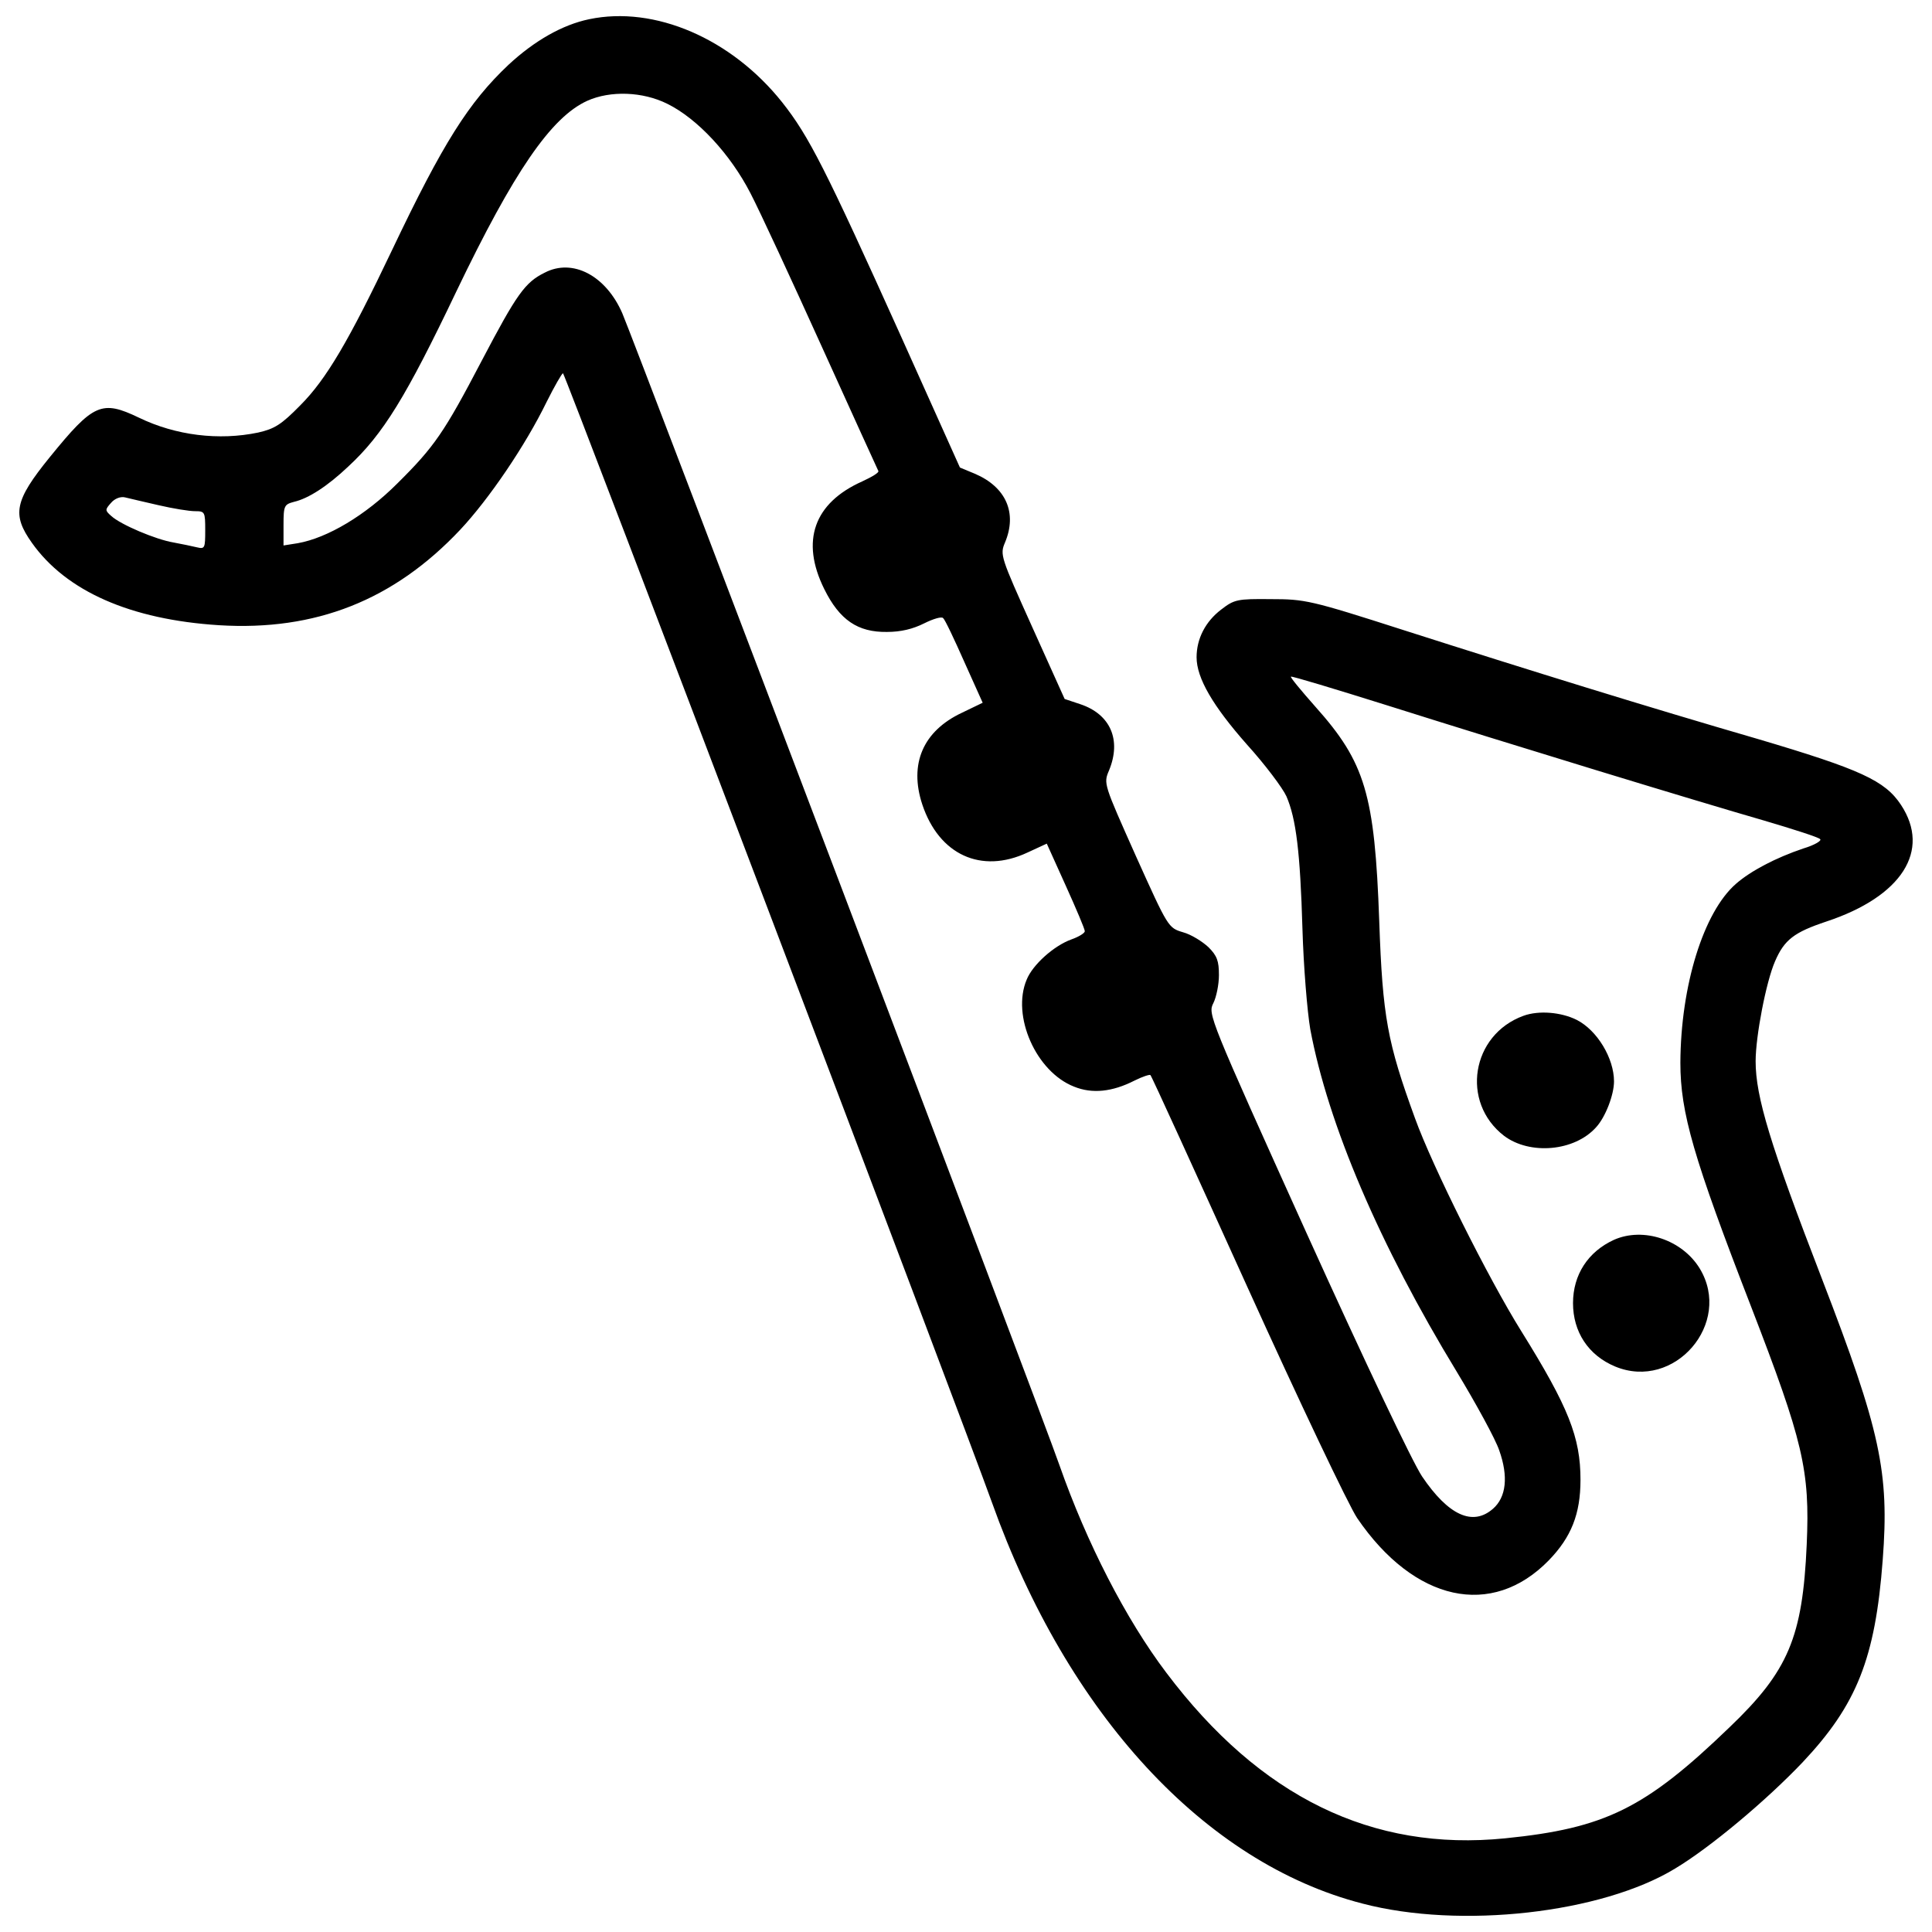
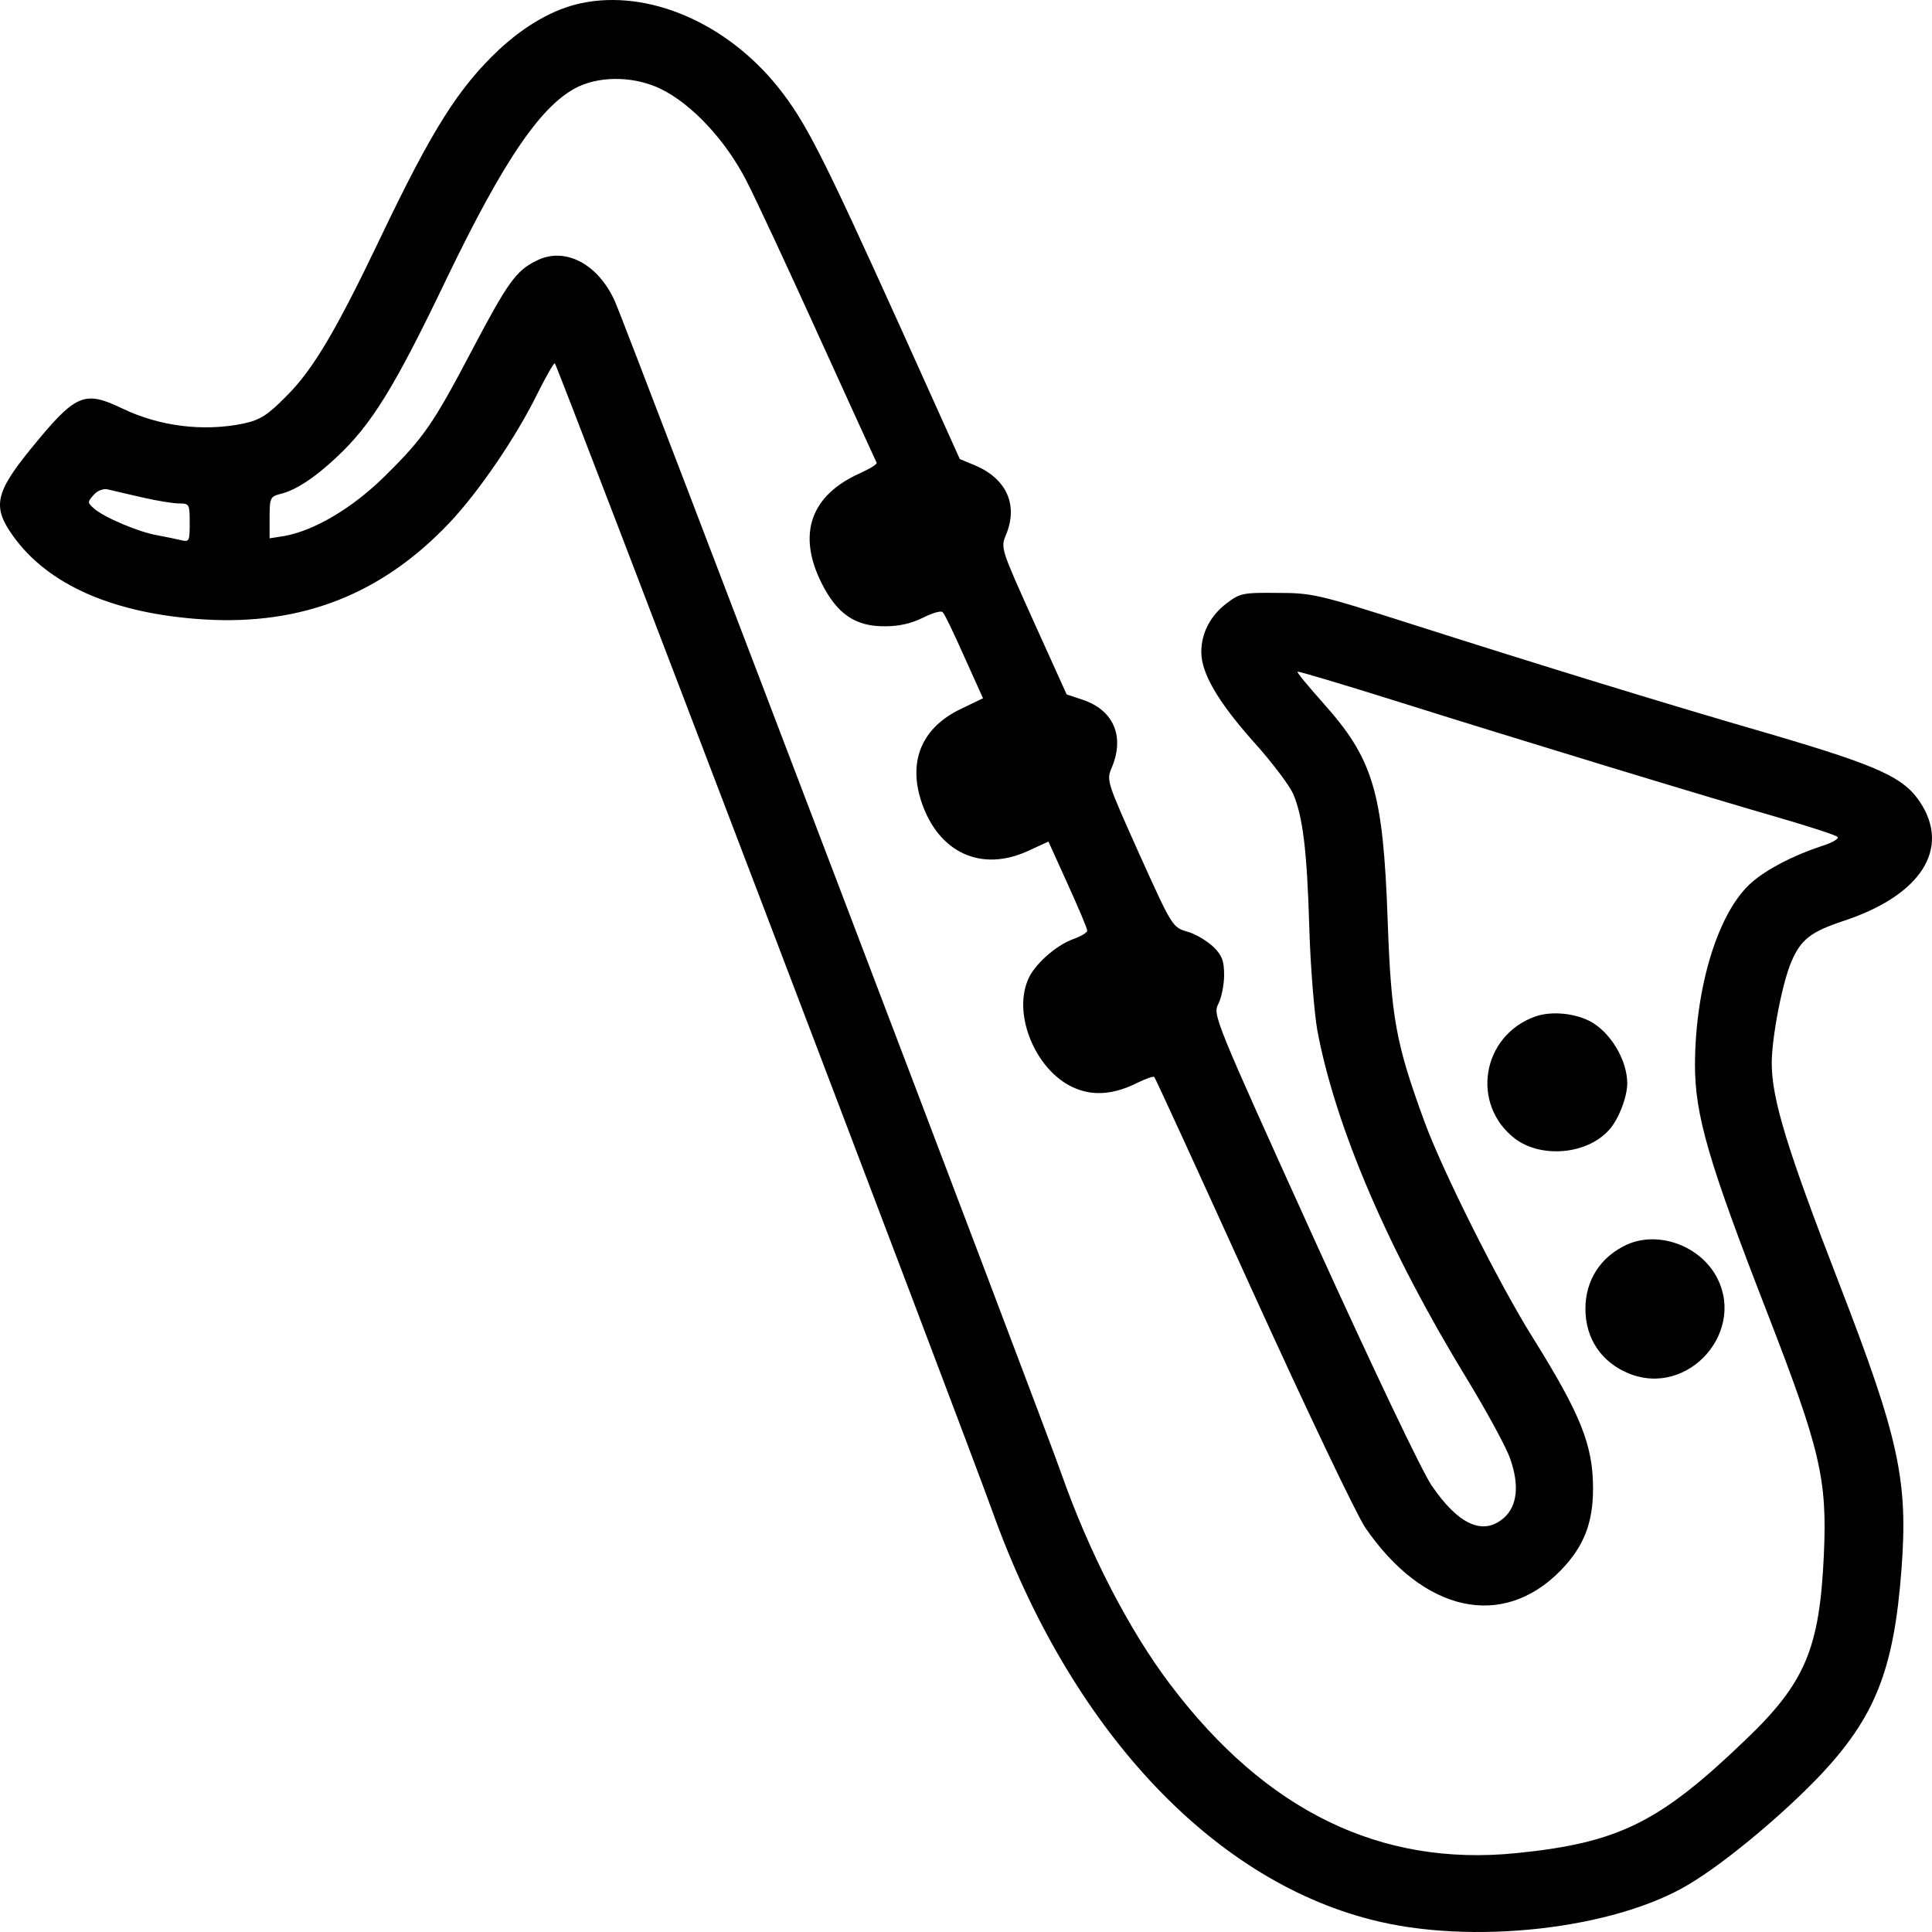
- <svg xmlns="http://www.w3.org/2000/svg" version="1.1" x="0px" y="0px" viewBox="0 0 1000 1000" enable-background="new 0 0 1000 1000" xml:space="preserve">
-   <g>
-     <g transform="translate(0,511) scale(0.1,-0.1)">
-       <path d="M3049.2,5010.5c-138.9-28.9-283.6-111.9-416.7-235.4c-206.4-194.8-339.5-405.1-603.8-960.7c-223.8-470.7-341.4-669.4-474.6-802.5c-98.4-100.3-133.1-121.5-218-140.8c-202.5-42.4-426.3-15.4-617.3,77.2c-192.9,92.6-235.3,73.3-461.1-204.5C74.5,2518.1,61,2446.8,165.2,2300.2c177.5-250.8,511.2-397.4,968.4-426.3c499.6-30.9,904.7,129.3,1248.1,493.8c148.5,158.2,337.6,436,447.5,661.7c40.5,81,79.1,148.5,84.9,148.5c9.6,0,2064.1-5409.1,2220.4-5845.1C5526.1-3762.9,6236-4532.6,7052-4742.8c507.3-133.1,1238.5-50.2,1618.5,181.3c183.3,110,472.6,353,659.7,549.8c279.7,297.1,376.2,536.3,414.7,1047.5c34.7,453.3-11.6,669.4-314.4,1454.5c-268.1,694.5-343.4,943.3-343.4,1126.6c0,129.2,54,410.9,100.3,517c48.2,111.9,98.4,150.5,266.2,206.4c389.7,129.2,542.1,366.5,385.8,603.8c-82.9,125.4-208.3,183.3-742.7,341.4c-571,165.9-1174.8,353-1832.6,563.3c-480.4,154.3-509.3,160.1-686.7,160.1c-173.6,1.9-189.1-1.9-256.6-54c-81-61.7-127.3-150.5-127.3-246.9c0-108,84.9-252.7,260.4-451.4c94.5-104.2,185.2-225.7,204.5-268.1c50.2-115.7,71.4-289.4,83-684.8c5.8-198.7,25.1-430.2,40.5-520.8c92.6-493.8,358.8-1116.9,758.1-1772.8c100.3-165.9,200.6-349.2,219.9-407c48.2-135,36.6-243.1-32.8-302.9c-104.2-90.7-229.6-34.7-366.5,167.8c-50.1,75.2-291.3,582.6-598,1259.7C6257.2-153.6,6251.4-138.2,6280.3-82.2c15.4,30.9,28.9,96.5,28.9,144.7c0,73.3-9.6,100.3-54,144.7c-30.9,28.9-88.8,65.6-131.2,77.2c-77.2,23.1-77.2,23.1-245,395.5c-165.9,372.3-167.8,374.2-138.9,441.8c65.6,158.2,7.7,291.3-148.5,343.4l-81,27l-167.8,372.3c-164,364.6-167.8,374.2-140.8,437.9c63.7,152.4,5.8,285.5-154.3,354.9l-79.1,32.8l-306.7,682.9c-389.7,864.2-474.6,1032.1-613.4,1207.6C3786.1,4910.2,3388.7,5081.9,3049.2,5010.5z M3454.3,4572.6c156.3-77.2,326-260.4,430.2-463c48.2-92.6,214.1-451.4,370.4-796.7c156.3-345.3,287.4-632.7,291.3-640.5c5.8-7.7-32.8-30.9-83-54c-250.8-111.9-320.2-308.7-196.8-557.5c79.1-160.1,173.6-223.8,324.1-221.8c73.3,0,135,15.4,192.9,44.4c46.3,23.1,90.7,36.7,98.4,27c9.6-7.7,57.9-110,110-227.6l94.5-210.3l-108-52.1c-200.6-94.5-273.9-264.3-204.5-474.6c86.8-260.4,304.8-360.7,544-248.8l100.3,46.3l98.4-218c54-119.6,98.4-223.8,98.4-235.4c0-9.6-30.9-28.9-69.4-42.4c-90.7-32.8-200.6-131.2-231.5-208.3c-79.1-187.1,48.2-476.5,245-553.6c94.5-38.6,198.7-27,312.5,30.9c42.4,21.2,79.1,32.8,83,28.9c5.8-3.9,229.5-495.8,499.6-1091.9c270.1-596.1,526.6-1136.2,571-1201.8c295.2-432.1,696.4-520.8,991.5-218c115.8,119.6,164,239.2,164,416.7c0,219.9-61.7,376.2-306.7,769.7c-169.8,272-459.1,850.7-549.8,1101.5c-142.7,391.6-167.8,522.8-185.2,1020.5c-23.2,657.8-73.3,821.8-329.9,1109.2c-73.3,82.9-131.2,152.4-127.3,156.3c3.9,3.9,227.6-63.7,497.7-148.5c628.9-198.7,1595.3-493.8,1950.3-596.1c150.5-44.4,283.6-86.8,291.3-96.5c9.6-7.7-28.9-30.9-86.8-48.2c-142.7-48.2-272-115.7-349.2-183.3c-167.8-146.6-285.5-526.6-287.4-925.9c0-258.5,67.5-491.9,366.5-1263.5c268.2-694.5,304.8-844.9,287.4-1230.7c-21.2-478.4-94.5-654-399.3-945.2c-436-420.5-644.3-522.8-1161.3-574.9c-688.7-69.5-1269.3,214.1-1753.5,856.5c-210.3,277.8-412.8,673.3-553.6,1074.5c-84.9,246.9-2199.1,5814.2-2262.8,5962.7c-84.9,194.8-256.6,285.5-401.2,210.3c-102.2-50.2-144.7-110-326-455.3c-194.8-372.3-245-445.6-437.9-636.6c-164-164-360.7-281.6-515.1-308.7l-73.3-11.6v106.1c0,100.3,3.9,106.1,54,119.6c75.2,17.4,173.6,81,281.6,183.3c179.4,165.9,299,360.7,559.4,906.7c297.1,619.2,490,900.9,677.1,985.8C3159.1,4642,3326.9,4636.2,3454.3,4572.6z M821.1,2495c75.2-17.4,158.2-30.9,189-30.9c50.2,0,52.1-3.9,52.1-98.4c0-92.6-1.9-98.4-42.4-88.7c-25.1,5.8-79.1,17.4-121.5,25.1c-92.6,15.4-273.9,92.6-322.2,137c-32.8,28.9-32.8,32.8-1.9,67.5c19.3,23.1,50.1,34.7,73.3,28.9C668.7,2529.7,747.8,2512.3,821.1,2495z" />
-       <path d="M7885.3-147.8c-270.1-98.4-326-447.5-100.3-621.2c133.1-100.3,364.6-81,476.5,44.4c48.2,52.1,92.6,167.8,92.6,237.3c0,119.6-86.8,264.3-192.9,318.3C8080.2-128.5,7964.4-118.9,7885.3-147.8z" />
-       <path d="M8354.1-1307.2c-135-61.7-212.2-181.3-212.2-327.9c0-148.5,79.1-270.1,218-327.9c306.7-127.3,609.6,223.8,437.9,507.3C8707.1-1307.2,8506.5-1239.7,8354.1-1307.2z" />
+ <svg xmlns="http://www.w3.org/2000/svg" version="1.1" x="0px" y="0px" viewBox="0 0 500 500" enable-background="new 0 0 1000 1000" xml:space="preserve" id="svg771" width="500" height="500">
+   <defs id="defs775" />
+   <g id="g769" transform="matrix(0.5102042,0,0,0.5084944,-5.100409,-4.245495)">
+     <g transform="matrix(0.1,0,0,-0.1,0,511)" id="g767">
+       <path d="M 3049.2,5010.5 C 2910.3,4981.6 2765.6,4898.6 2632.5,4775.1 2426.1,4580.3 2293,4370 2028.7,3814.4 1804.9,3343.7 1687.3,3145 1554.1,3011.9 c -98.4,-100.3 -133.1,-121.5 -218,-140.8 -202.5,-42.4 -426.3,-15.4 -617.3,77.2 -192.9,92.6 -235.3,73.3 -461.1,-204.5 -183.2,-225.7 -196.7,-297 -92.5,-443.6 177.5,-250.8 511.2,-397.4 968.4,-426.3 499.6,-30.9 904.7,129.3 1248.1,493.8 148.5,158.2 337.6,436 447.5,661.7 40.5,81 79.1,148.5 84.9,148.5 9.6,0 2064.1,-5409.1 2220.4,-5845.1 391.6,-1095.7 1101.5,-1865.4 1917.5,-2075.6 507.3,-133.1 1238.5,-50.2 1618.5,181.3 183.3,110 472.6,353 659.7,549.8 279.7,297.1 376.2,536.3 414.7,1047.5 34.7,453.3 -11.6,669.4 -314.4,1454.5 -268.1,694.5 -343.4,943.3 -343.4,1126.6 0,129.2 54,410.9 100.3,517 48.2,111.9 98.4,150.5 266.2,206.4 389.7,129.2 542.1,366.5 385.8,603.8 -82.9,125.4 -208.3,183.3 -742.7,341.4 -571,165.9 -1174.8,353 -1832.6,563.3 -480.4,154.3 -509.3,160.1 -686.7,160.1 -173.6,1.9 -189.1,-1.9 -256.6,-54 -81,-61.7 -127.3,-150.5 -127.3,-246.9 0,-108 84.9,-252.7 260.4,-451.4 94.5,-104.2 185.2,-225.7 204.5,-268.1 50.2,-115.7 71.4,-289.4 83,-684.8 5.8,-198.7 25.1,-430.2 40.5,-520.8 92.6,-493.8 358.8,-1116.9 758.1,-1772.8 100.3,-165.9 200.6,-349.2 219.9,-407 48.2,-135 36.6,-243.1 -32.8,-302.9 -104.2,-90.7 -229.6,-34.7 -366.5,167.8 -50.1,75.2 -291.3,582.6 -598,1259.7 -505.4,1118.7 -511.2,1134.1 -482.3,1190.1 15.4,30.9 28.9,96.5 28.9,144.7 0,73.3 -9.6,100.3 -54,144.7 -30.9,28.9 -88.8,65.6 -131.2,77.2 -77.2,23.1 -77.2,23.1 -245,395.5 -165.9,372.3 -167.8,374.2 -138.9,441.8 65.6,158.2 7.7,291.3 -148.5,343.4 l -81,27 -167.8,372.3 c -164,364.6 -167.8,374.2 -140.8,437.9 63.7,152.4 5.8,285.5 -154.3,354.9 l -79.1,32.8 -306.7,682.9 c -389.7,864.2 -474.6,1032.1 -613.4,1207.6 -262.4,329.7 -659.8,501.4 -999.3,430 z m 405.1,-437.9 c 156.3,-77.2 326,-260.4 430.2,-463 48.2,-92.6 214.1,-451.4 370.4,-796.7 156.3,-345.3 287.4,-632.7 291.3,-640.5 5.8,-7.7 -32.8,-30.9 -83,-54 -250.8,-111.9 -320.2,-308.7 -196.8,-557.5 79.1,-160.1 173.6,-223.8 324.1,-221.8 73.3,0 135,15.4 192.9,44.4 46.3,23.1 90.7,36.7 98.4,27 9.6,-7.7 57.9,-110 110,-227.6 l 94.5,-210.3 -108,-52.1 c -200.6,-94.5 -273.9,-264.3 -204.5,-474.6 86.8,-260.4 304.8,-360.7 544,-248.8 l 100.3,46.3 98.4,-218 c 54,-119.6 98.4,-223.8 98.4,-235.4 0,-9.6 -30.9,-28.9 -69.4,-42.4 -90.7,-32.8 -200.6,-131.2 -231.5,-208.3 -79.1,-187.1 48.2,-476.5 245,-553.6 94.5,-38.6 198.7,-27 312.5,30.9 42.4,21.2 79.1,32.8 83,28.9 5.8,-3.9 229.5,-495.8 499.6,-1091.9 270.1,-596.1 526.6,-1136.2 571,-1201.8 295.2,-432.1 696.4,-520.8 991.5,-218 115.8,119.6 164,239.2 164,416.7 0,219.9 -61.7,376.2 -306.7,769.7 -169.8,272 -459.1,850.7 -549.8,1101.5 -142.7,391.6 -167.8,522.8 -185.2,1020.5 -23.2,657.8 -73.3,821.8 -329.9,1109.2 -73.3,82.9 -131.2,152.4 -127.3,156.3 3.9,3.9 227.6,-63.7 497.7,-148.5 628.9,-198.7 1595.3,-493.8 1950.3,-596.1 150.5,-44.4 283.6,-86.8 291.3,-96.5 9.6,-7.7 -28.9,-30.9 -86.8,-48.2 C 9191.5,670.2 9062.2,602.7 8985,535.1 8817.2,388.5 8699.5,8.5 8697.6,-390.8 c 0,-258.5 67.5,-491.9 366.5,-1263.5 268.2,-694.5 304.8,-844.9 287.4,-1230.7 -21.2,-478.4 -94.5,-654 -399.3,-945.2 -436,-420.5 -644.3,-522.8 -1161.3,-574.9 -688.7,-69.5 -1269.3,214.1 -1753.5,856.5 -210.3,277.8 -412.8,673.3 -553.6,1074.5 -84.9,246.9 -2199.1,5814.2 -2262.8,5962.7 -84.9,194.8 -256.6,285.5 -401.2,210.3 -102.2,-50.2 -144.7,-110 -326,-455.3 -194.8,-372.3 -245,-445.6 -437.9,-636.6 -164,-164 -360.7,-281.6 -515.1,-308.7 l -73.3,-11.6 v 106.1 c 0,100.3 3.9,106.1 54,119.6 75.2,17.4 173.6,81 281.6,183.3 179.4,165.9 299,360.7 559.4,906.7 297.1,619.2 490,900.9 677.1,985.8 119.5,53.8 287.3,48 414.7,-15.6 z M 821.1,2495 c 75.2,-17.4 158.2,-30.9 189,-30.9 50.2,0 52.1,-3.9 52.1,-98.4 0,-92.6 -1.9,-98.4 -42.4,-88.7 -25.1,5.8 -79.1,17.4 -121.5,25.1 -92.6,15.4 -273.9,92.6 -322.2,137 -32.8,28.9 -32.8,32.8 -1.9,67.5 19.3,23.1 50.1,34.7 73.3,28.9 21.2,-5.8 100.3,-23.2 173.6,-40.5 z" id="path761" />
+       <path d="m 7885.3,-147.8 c -270.1,-98.4 -326,-447.5 -100.3,-621.2 133.1,-100.3 364.6,-81 476.5,44.4 48.2,52.1 92.6,167.8 92.6,237.3 0,119.6 -86.8,264.3 -192.9,318.3 -81,40.5 -196.8,50.1 -275.9,21.2 z" id="path763" />
+       <path d="m 8354.1,-1307.2 c -135,-61.7 -212.2,-181.3 -212.2,-327.9 0,-148.5 79.1,-270.1 218,-327.9 306.7,-127.3 609.6,223.8 437.9,507.3 -90.7,148.5 -291.3,216 -443.7,148.5 z" id="path765" />
    </g>
  </g>
</svg>
